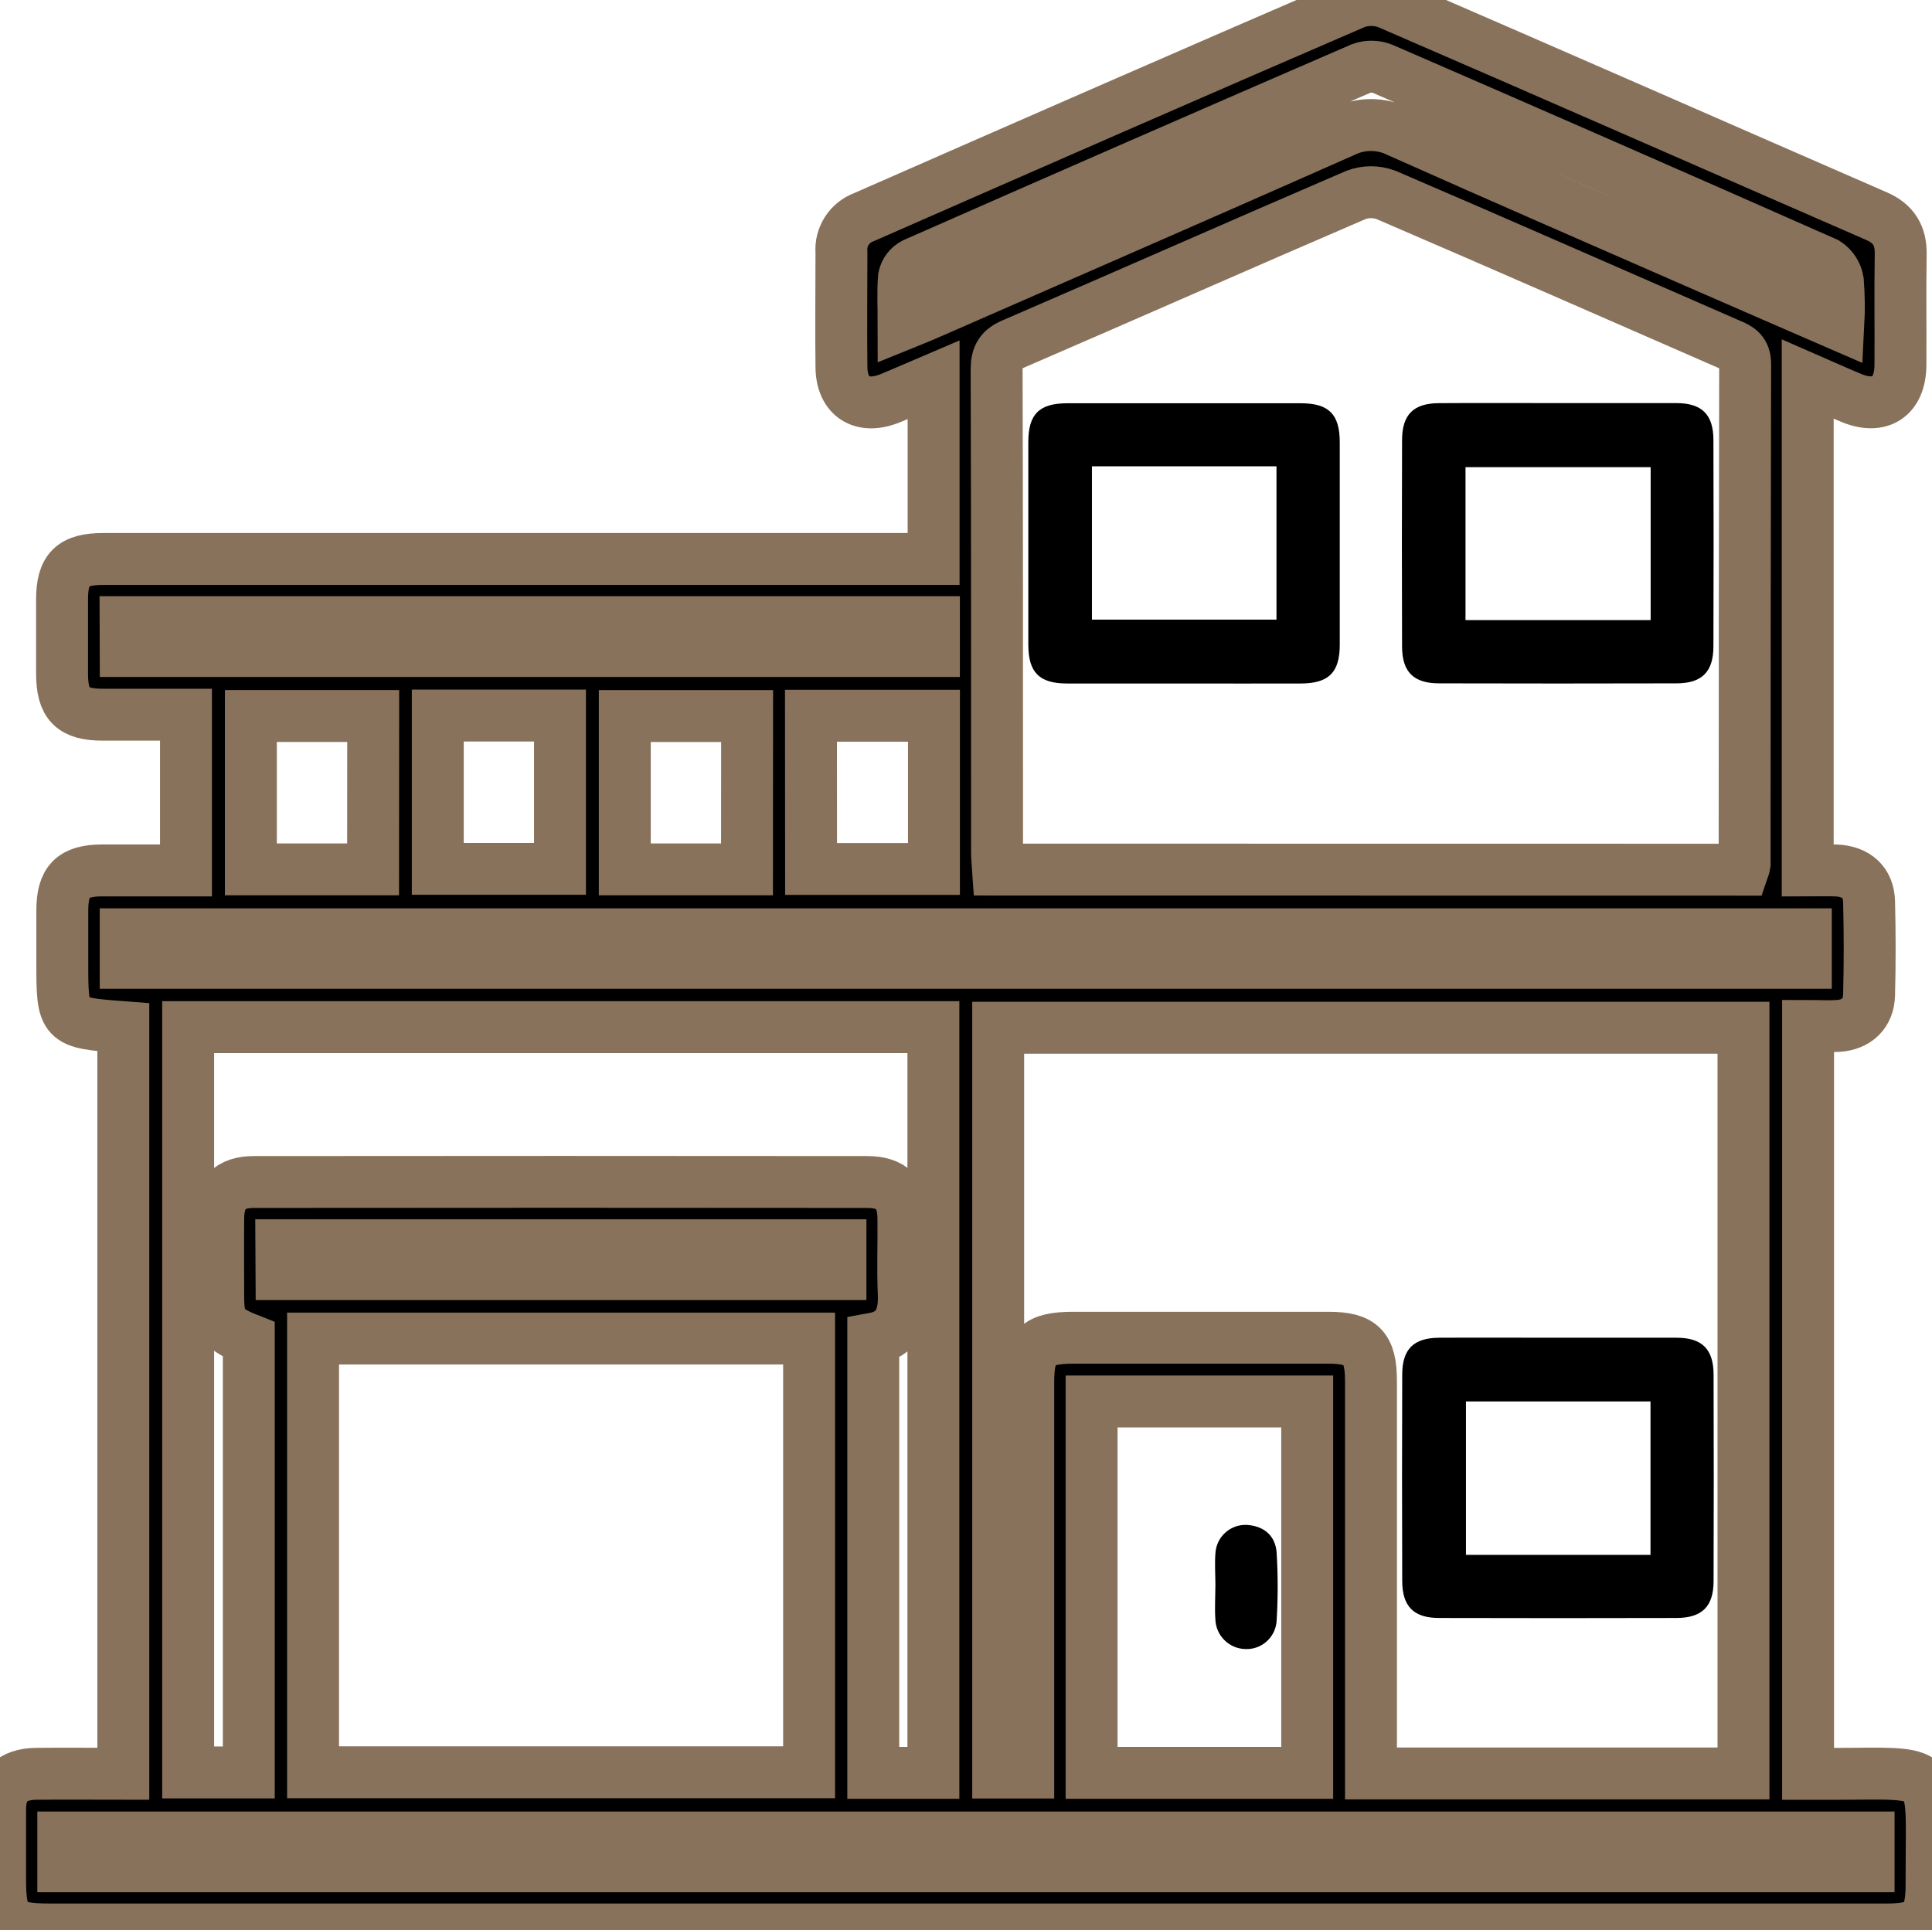
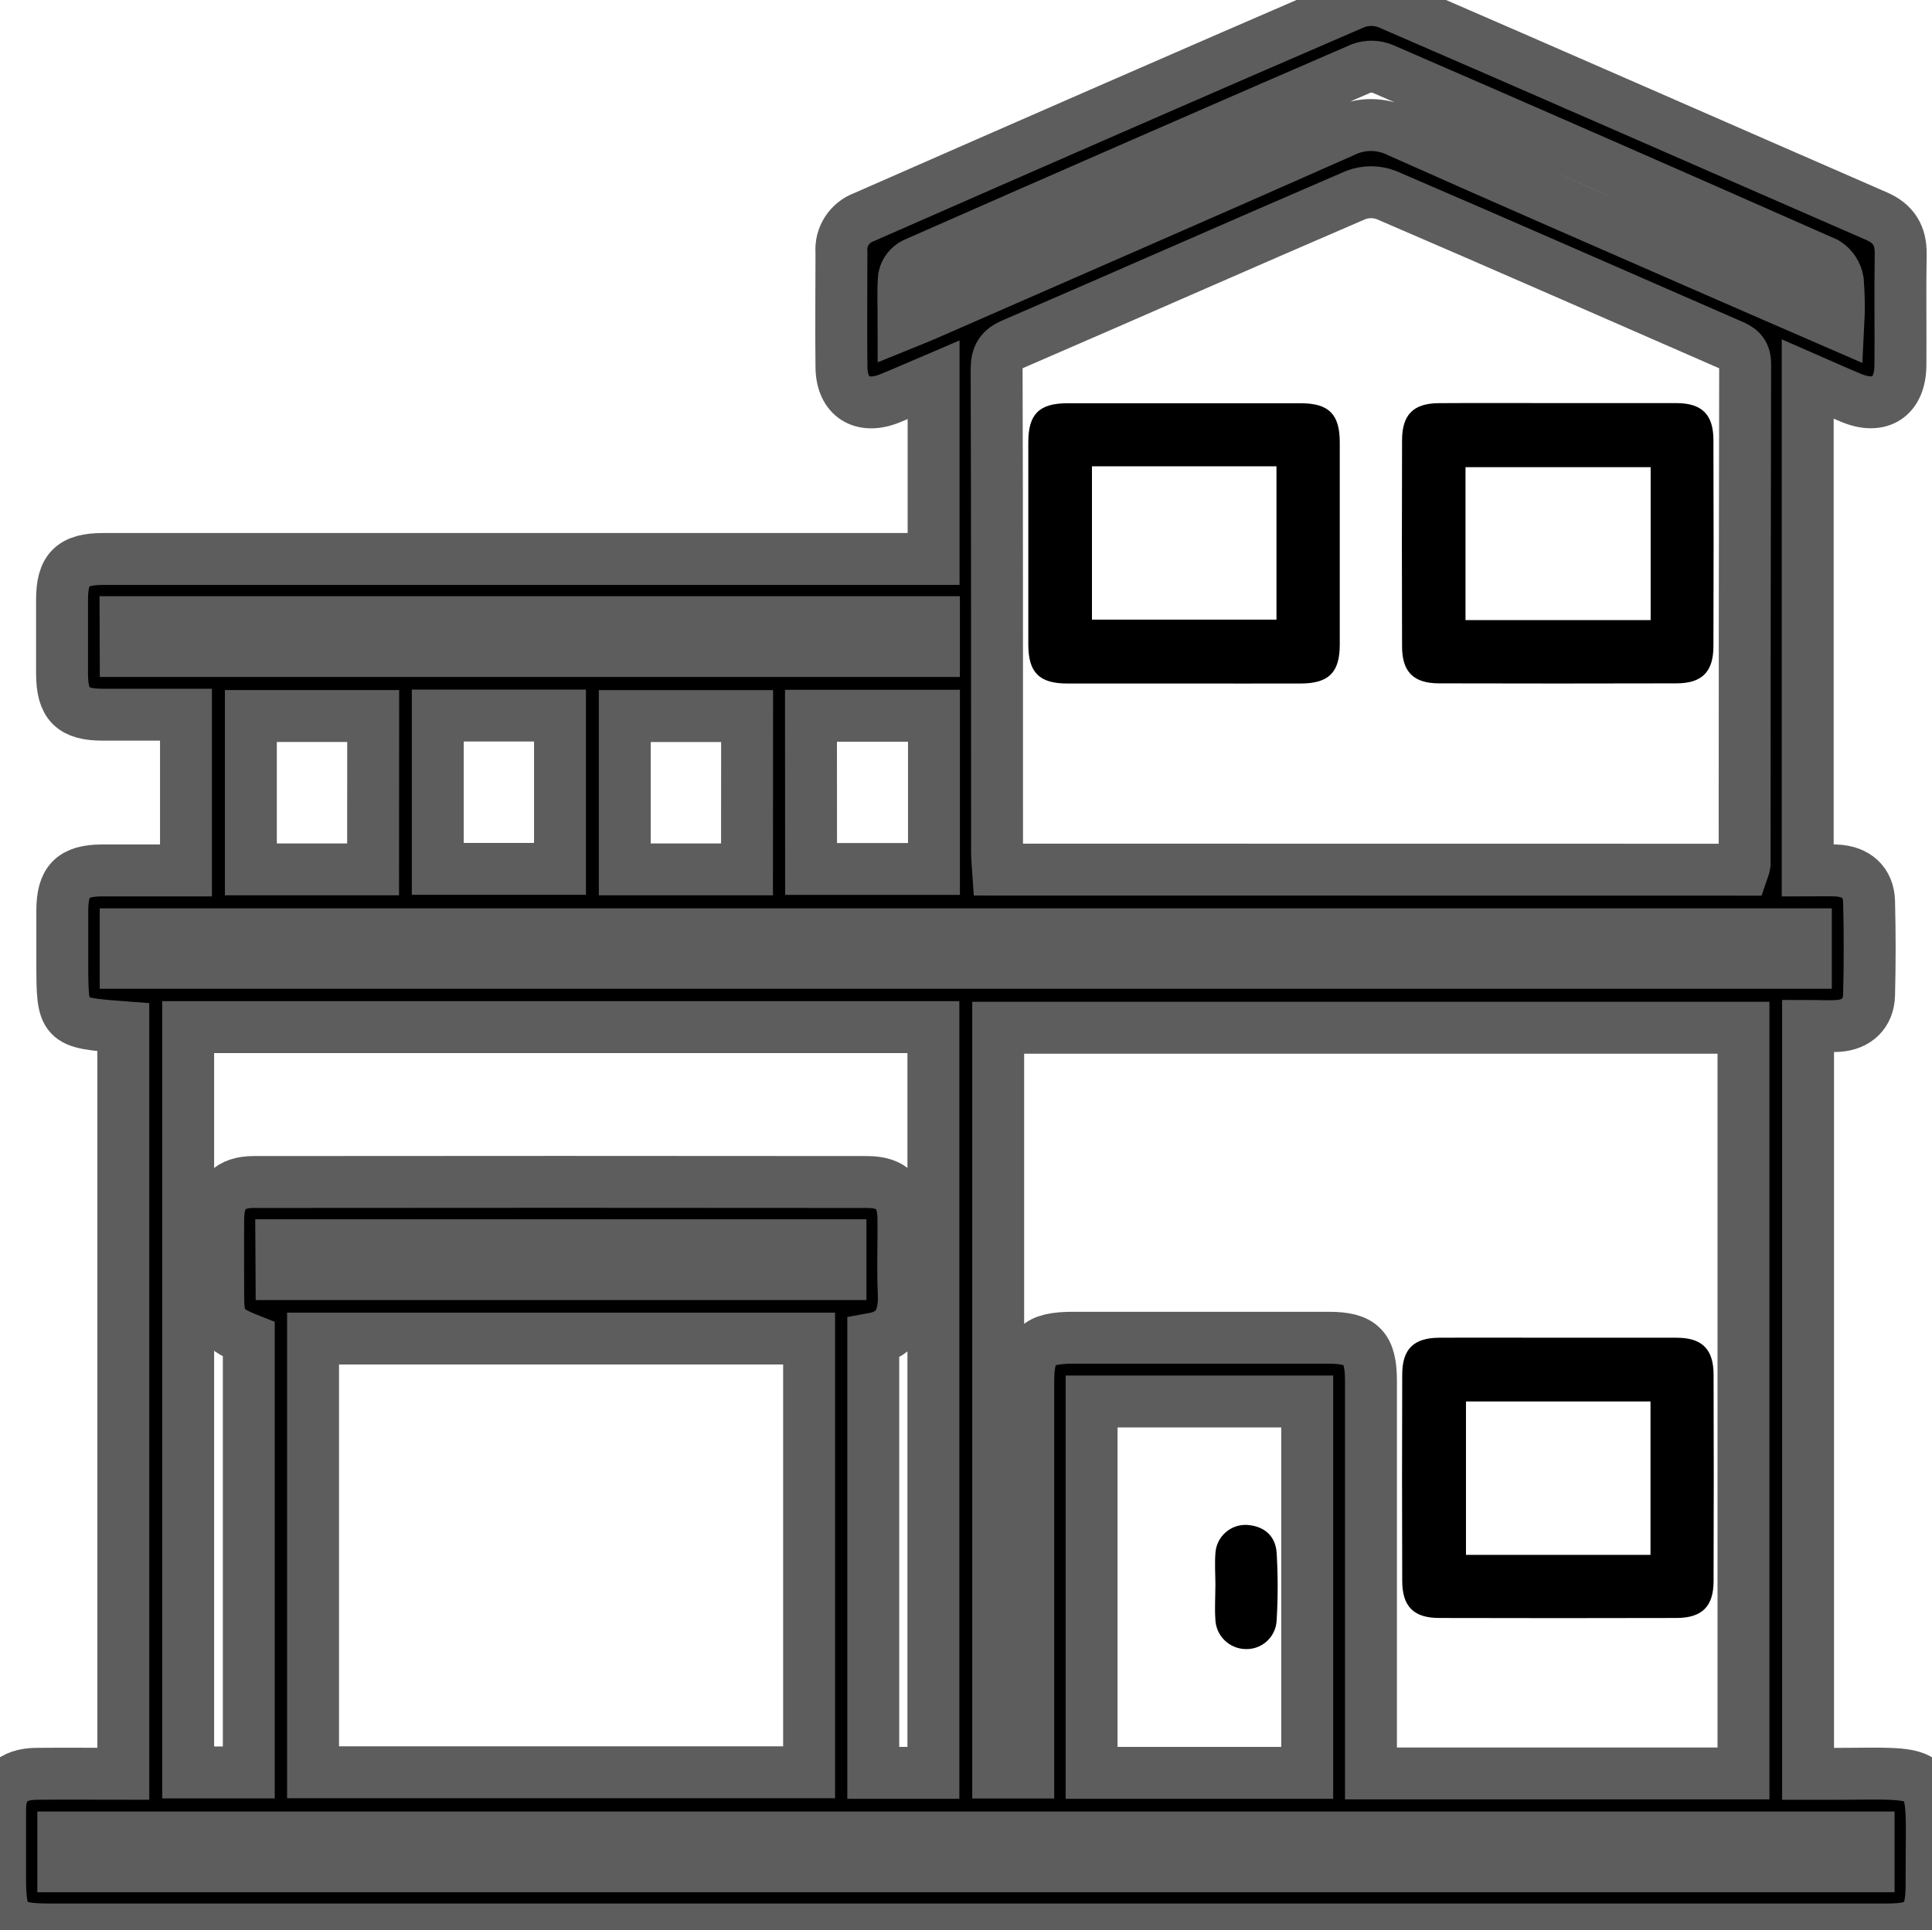
<svg xmlns="http://www.w3.org/2000/svg" viewBox="0 0 372.12 371.75" id="villa_category">
-   <path stroke-width="10" stroke="#89725b" d="M23.75 197.89C12 197 12 197 12 185.19v-9.75c0-5.67 2-7.72 7.62-7.75h16.2v-30h-16c-5.87 0-7.84-2-7.87-7.88v-14.26c0-5.88 2-7.85 7.89-7.86h159.98V73.15c-2.91 1.24-5.61 2.45-8.36 3.57-5.41 2.21-9.33-.26-9.39-6-.09-7.37 0-14.75 0-22.12a6.64 6.64 0 0 1 4.32-6.76C197.9 28 229.44 14.19 261.07.53a9 9 0 0 1 6.39.12c31.38 13.58 62.68 27.35 94 41 3.28 1.43 4.69 3.75 4.63 7.32-.12 7.13 0 14.25-.05 21.38-.05 6.08-3.88 8.62-9.45 6.32-2.74-1.13-5.43-2.36-8.41-3.66v94.69c1.88 0 3.7-.07 5.51 0 3.83.17 6.22 2.29 6.31 6q.23 9 0 18c-.09 3.55-2.41 5.73-6 5.95-1.84.12-3.69 0-5.75 0v144.09h4.18c21.69 0 19.59-2 19.61 19.79V363c0 7-1.74 8.71-8.54 8.72H9.52c-8.12 0-9.5-1.4-9.5-9.63v-13.5c0-4.5 2.27-6.81 7-6.86 5.49-.06 11 0 16.73 0Zm312.06 143.77V198H192.26v143.49h5.79v-75.23c0-6.83 1.75-8.54 8.7-8.54h49.13c6.33 0 8.18 1.89 8.18 8.33v75.61Zm-.05-174.11a5.87 5.87 0 0 0 .27-1.08q0-48.18.1-96.36c0-2.3-1.19-3-2.88-3.69-22.07-9.62-44.11-19.34-66.25-28.85a8.22 8.22 0 0 0-5.86 0c-22 9.47-43.91 19.17-65.9 28.67-2.44 1-3.28 2.25-3.28 4.92.1 31 .07 62 .08 93 0 1.08.12 2.17.2 3.37ZM60.3 257.88v83.56h95.54v-83.56Zm119.48 83.67V197.88H36.24v143.59h11.68v-83.42c-5.07-2-5.88-3.14-5.89-8.33 0-5-.05-10 0-15 .05-4.71 2.22-7 6.85-7q59.07-.06 118.13 0c4.84 0 7 2.25 7 7.22.05 4.75-.15 9.51.06 14.25.2 4.55-1.12 7.86-5.87 8.72v83.64Zm72 0V270h-41.53v71.55ZM359.91 354H12.19v5.55h347.72ZM174.05 62.37c1.65-.67 2.9-1.15 4.13-1.69 26.82-11.75 53.74-23.46 80.54-35.34a12 12 0 0 1 10.67 0c20.27 9.05 40.64 17.9 61 26.81 7.74 3.39 15.49 6.74 23.7 10.31a64.26 64.26 0 0 0-.1-8.3 5.08 5.08 0 0 0-2.27-3.48q-42.61-18.85-85.36-37.4a5.8 5.8 0 0 0-4.16-.1q-43.1 18.67-86.08 37.62a3.81 3.81 0 0 0-2 2.58c-.24 2.79-.07 5.62-.07 8.99ZM24.21 185.49h323.61V180H24.21Zm0-60.07h155.67v-5.56H24.19Zm47.67 12.52H48.32v29.55h23.54Zm12.44-.09v29.54h23.54v-29.54Zm59.58.1h-23.56v29.54h23.54Zm12.32 29.46h23.67v-29.52H156.2Zm-102 78.05h107.66v-5.56H54.19Z" />
+   <path stroke-width="10" stroke="#5d5d5d" d="M23.75 197.89C12 197 12 197 12 185.19v-9.75c0-5.67 2-7.72 7.62-7.75h16.2v-30h-16c-5.87 0-7.84-2-7.87-7.88v-14.26c0-5.88 2-7.85 7.89-7.86h159.98V73.15c-2.91 1.24-5.61 2.45-8.36 3.57-5.41 2.21-9.33-.26-9.39-6-.09-7.37 0-14.75 0-22.12a6.64 6.64 0 0 1 4.32-6.76C197.9 28 229.44 14.19 261.07.53a9 9 0 0 1 6.39.12c31.38 13.58 62.68 27.35 94 41 3.28 1.43 4.69 3.75 4.63 7.32-.12 7.13 0 14.25-.05 21.38-.05 6.08-3.88 8.62-9.45 6.32-2.74-1.13-5.43-2.36-8.41-3.66v94.69c1.88 0 3.7-.07 5.51 0 3.83.17 6.22 2.29 6.31 6q.23 9 0 18c-.09 3.55-2.41 5.73-6 5.95-1.84.12-3.69 0-5.75 0v144.09h4.18c21.69 0 19.59-2 19.61 19.79V363c0 7-1.74 8.71-8.54 8.72H9.52c-8.12 0-9.5-1.4-9.5-9.63v-13.5c0-4.5 2.27-6.81 7-6.86 5.49-.06 11 0 16.73 0Zm312.06 143.77V198H192.26v143.49h5.79v-75.23c0-6.83 1.75-8.54 8.7-8.54h49.13c6.33 0 8.18 1.89 8.18 8.33v75.61Zm-.05-174.11a5.87 5.87 0 0 0 .27-1.08q0-48.18.1-96.36c0-2.3-1.19-3-2.88-3.69-22.07-9.62-44.11-19.34-66.25-28.85a8.22 8.22 0 0 0-5.86 0c-22 9.47-43.91 19.17-65.9 28.67-2.44 1-3.28 2.25-3.28 4.92.1 31 .07 62 .08 93 0 1.08.12 2.17.2 3.37ZM60.3 257.88v83.56h95.54v-83.56Zm119.48 83.67V197.88H36.24v143.59h11.68v-83.42c-5.07-2-5.88-3.14-5.89-8.33 0-5-.05-10 0-15 .05-4.71 2.22-7 6.85-7q59.07-.06 118.13 0c4.84 0 7 2.25 7 7.22.05 4.75-.15 9.51.06 14.25.2 4.55-1.12 7.86-5.87 8.72v83.64Zm72 0V270h-41.53v71.55ZM359.91 354H12.19v5.55h347.72ZM174.05 62.37c1.65-.67 2.9-1.15 4.13-1.69 26.82-11.75 53.74-23.46 80.54-35.34a12 12 0 0 1 10.67 0c20.27 9.05 40.64 17.9 61 26.81 7.74 3.39 15.49 6.74 23.7 10.31a64.26 64.26 0 0 0-.1-8.3 5.08 5.08 0 0 0-2.27-3.48q-42.61-18.85-85.36-37.4a5.8 5.8 0 0 0-4.16-.1q-43.1 18.67-86.08 37.62a3.81 3.81 0 0 0-2 2.58c-.24 2.79-.07 5.62-.07 8.99ZM24.21 185.49h323.61V180H24.21Zm0-60.07h155.67v-5.56H24.19Zm47.67 12.52H48.32v29.55h23.54Zm12.44-.09v29.54h23.54v-29.54Zm59.58.1h-23.56v29.54h23.54Zm12.32 29.46h23.67v-29.52H156.2Zm-102 78.05h107.66v-5.56H54.19Z" />
  <path d="M300.06 257.72h22.87c4.91 0 7.11 2.21 7.12 7.11q.07 19.88 0 39.76c0 4.9-2.22 7.1-7.11 7.12q-22.87.06-45.75 0c-4.9 0-7.1-2.22-7.11-7.12q-.07-19.87 0-39.76c0-4.91 2.19-7.08 7.1-7.11 7.63-.04 15.25 0 22.88 0ZM317.9 270h-35.54v29.55h35.54ZM228.05 131.68h-22.5c-5.38 0-7.48-2.12-7.49-7.5v-39c0-5.39 2.1-7.48 7.49-7.49h45c5.38 0 7.49 2.11 7.5 7.49v39c0 5.38-2.12 7.48-7.5 7.5-7.5.02-15 0-22.5 0Zm-17.73-41.85v29.55h35.54V89.83ZM300 77.66h22.88c4.92 0 7.13 2.2 7.14 7.09q.07 19.88 0 39.75c0 4.92-2.2 7.14-7.08 7.15q-22.87.06-45.75 0c-4.92 0-7.13-2.2-7.14-7.09q-.07-19.87 0-39.75c0-4.93 2.19-7.11 7.08-7.14 7.65-.05 15.28-.01 22.87-.01ZM317.93 90h-35.66v29.47h35.66ZM234.1 305.59c0-2.13-.16-4.27 0-6.37a5.8 5.8 0 0 1 6.05-5.44c3.31.2 5.51 2.09 5.74 5.34a108.36 108.36 0 0 1 0 13.12 5.79 5.79 0 0 1-6 5.46 5.92 5.92 0 0 1-5.8-5.74c-.15-2.11 0-4.25 0-6.37Z" />
</svg>
